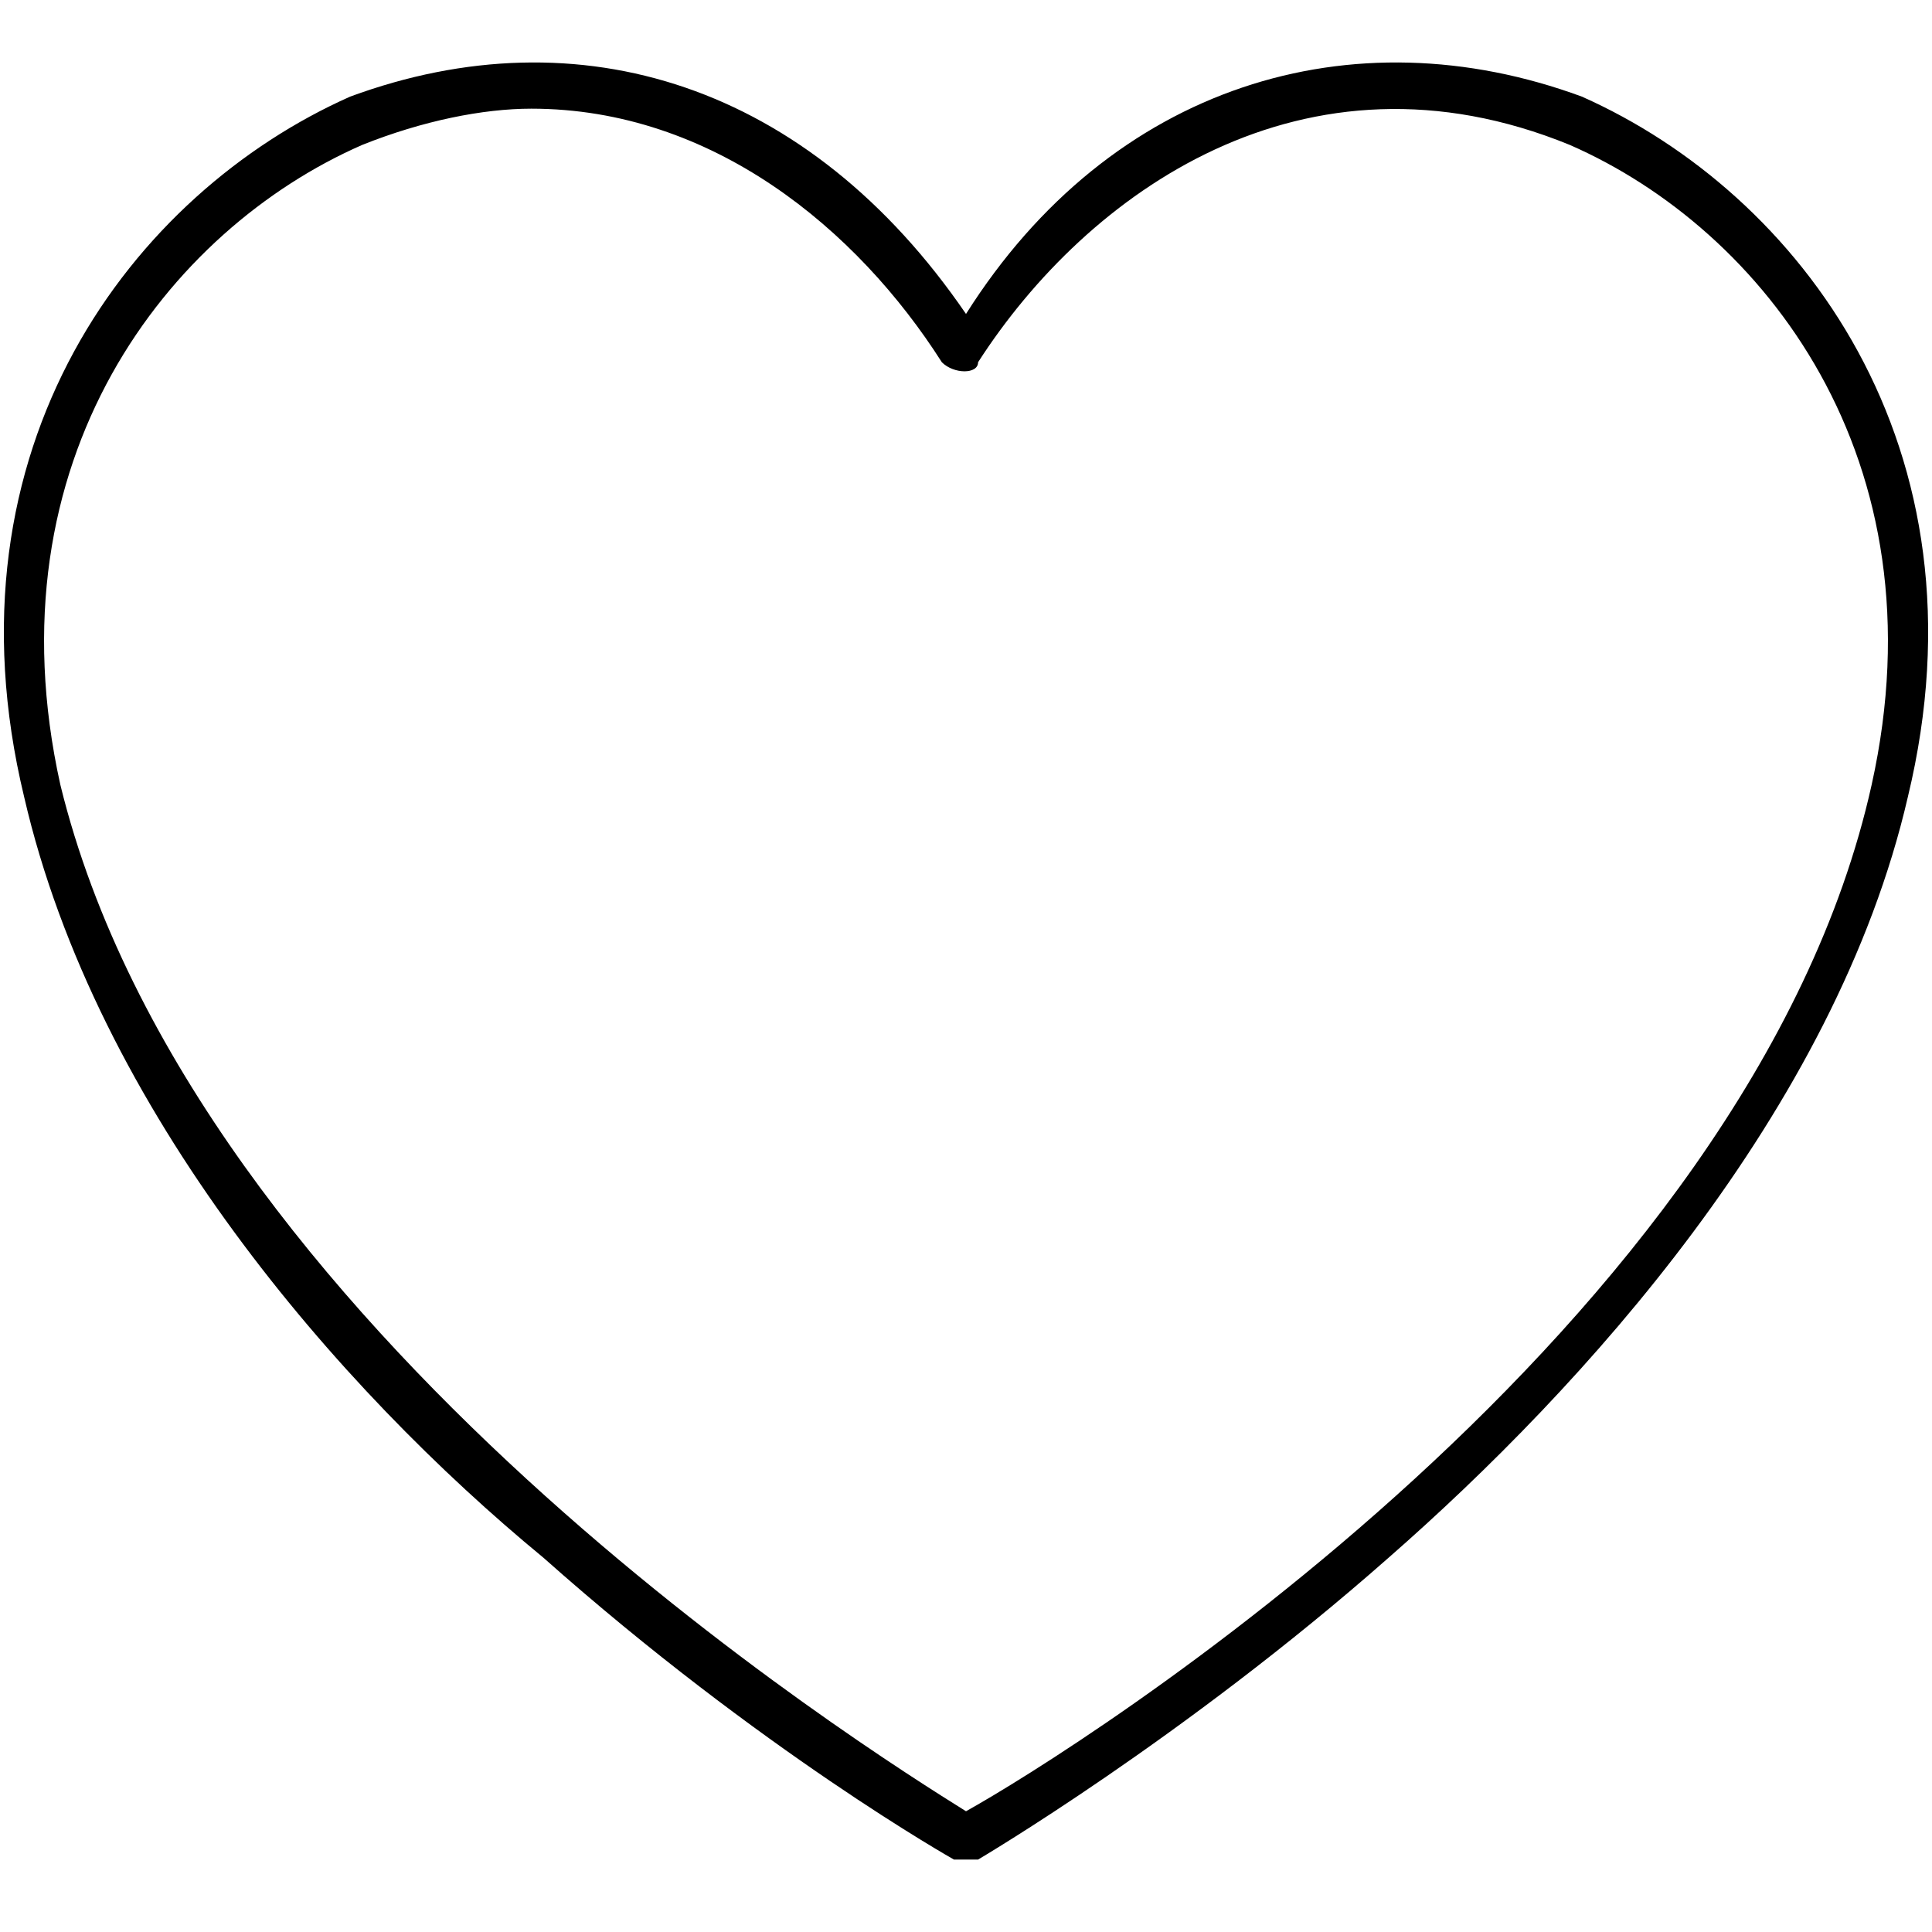
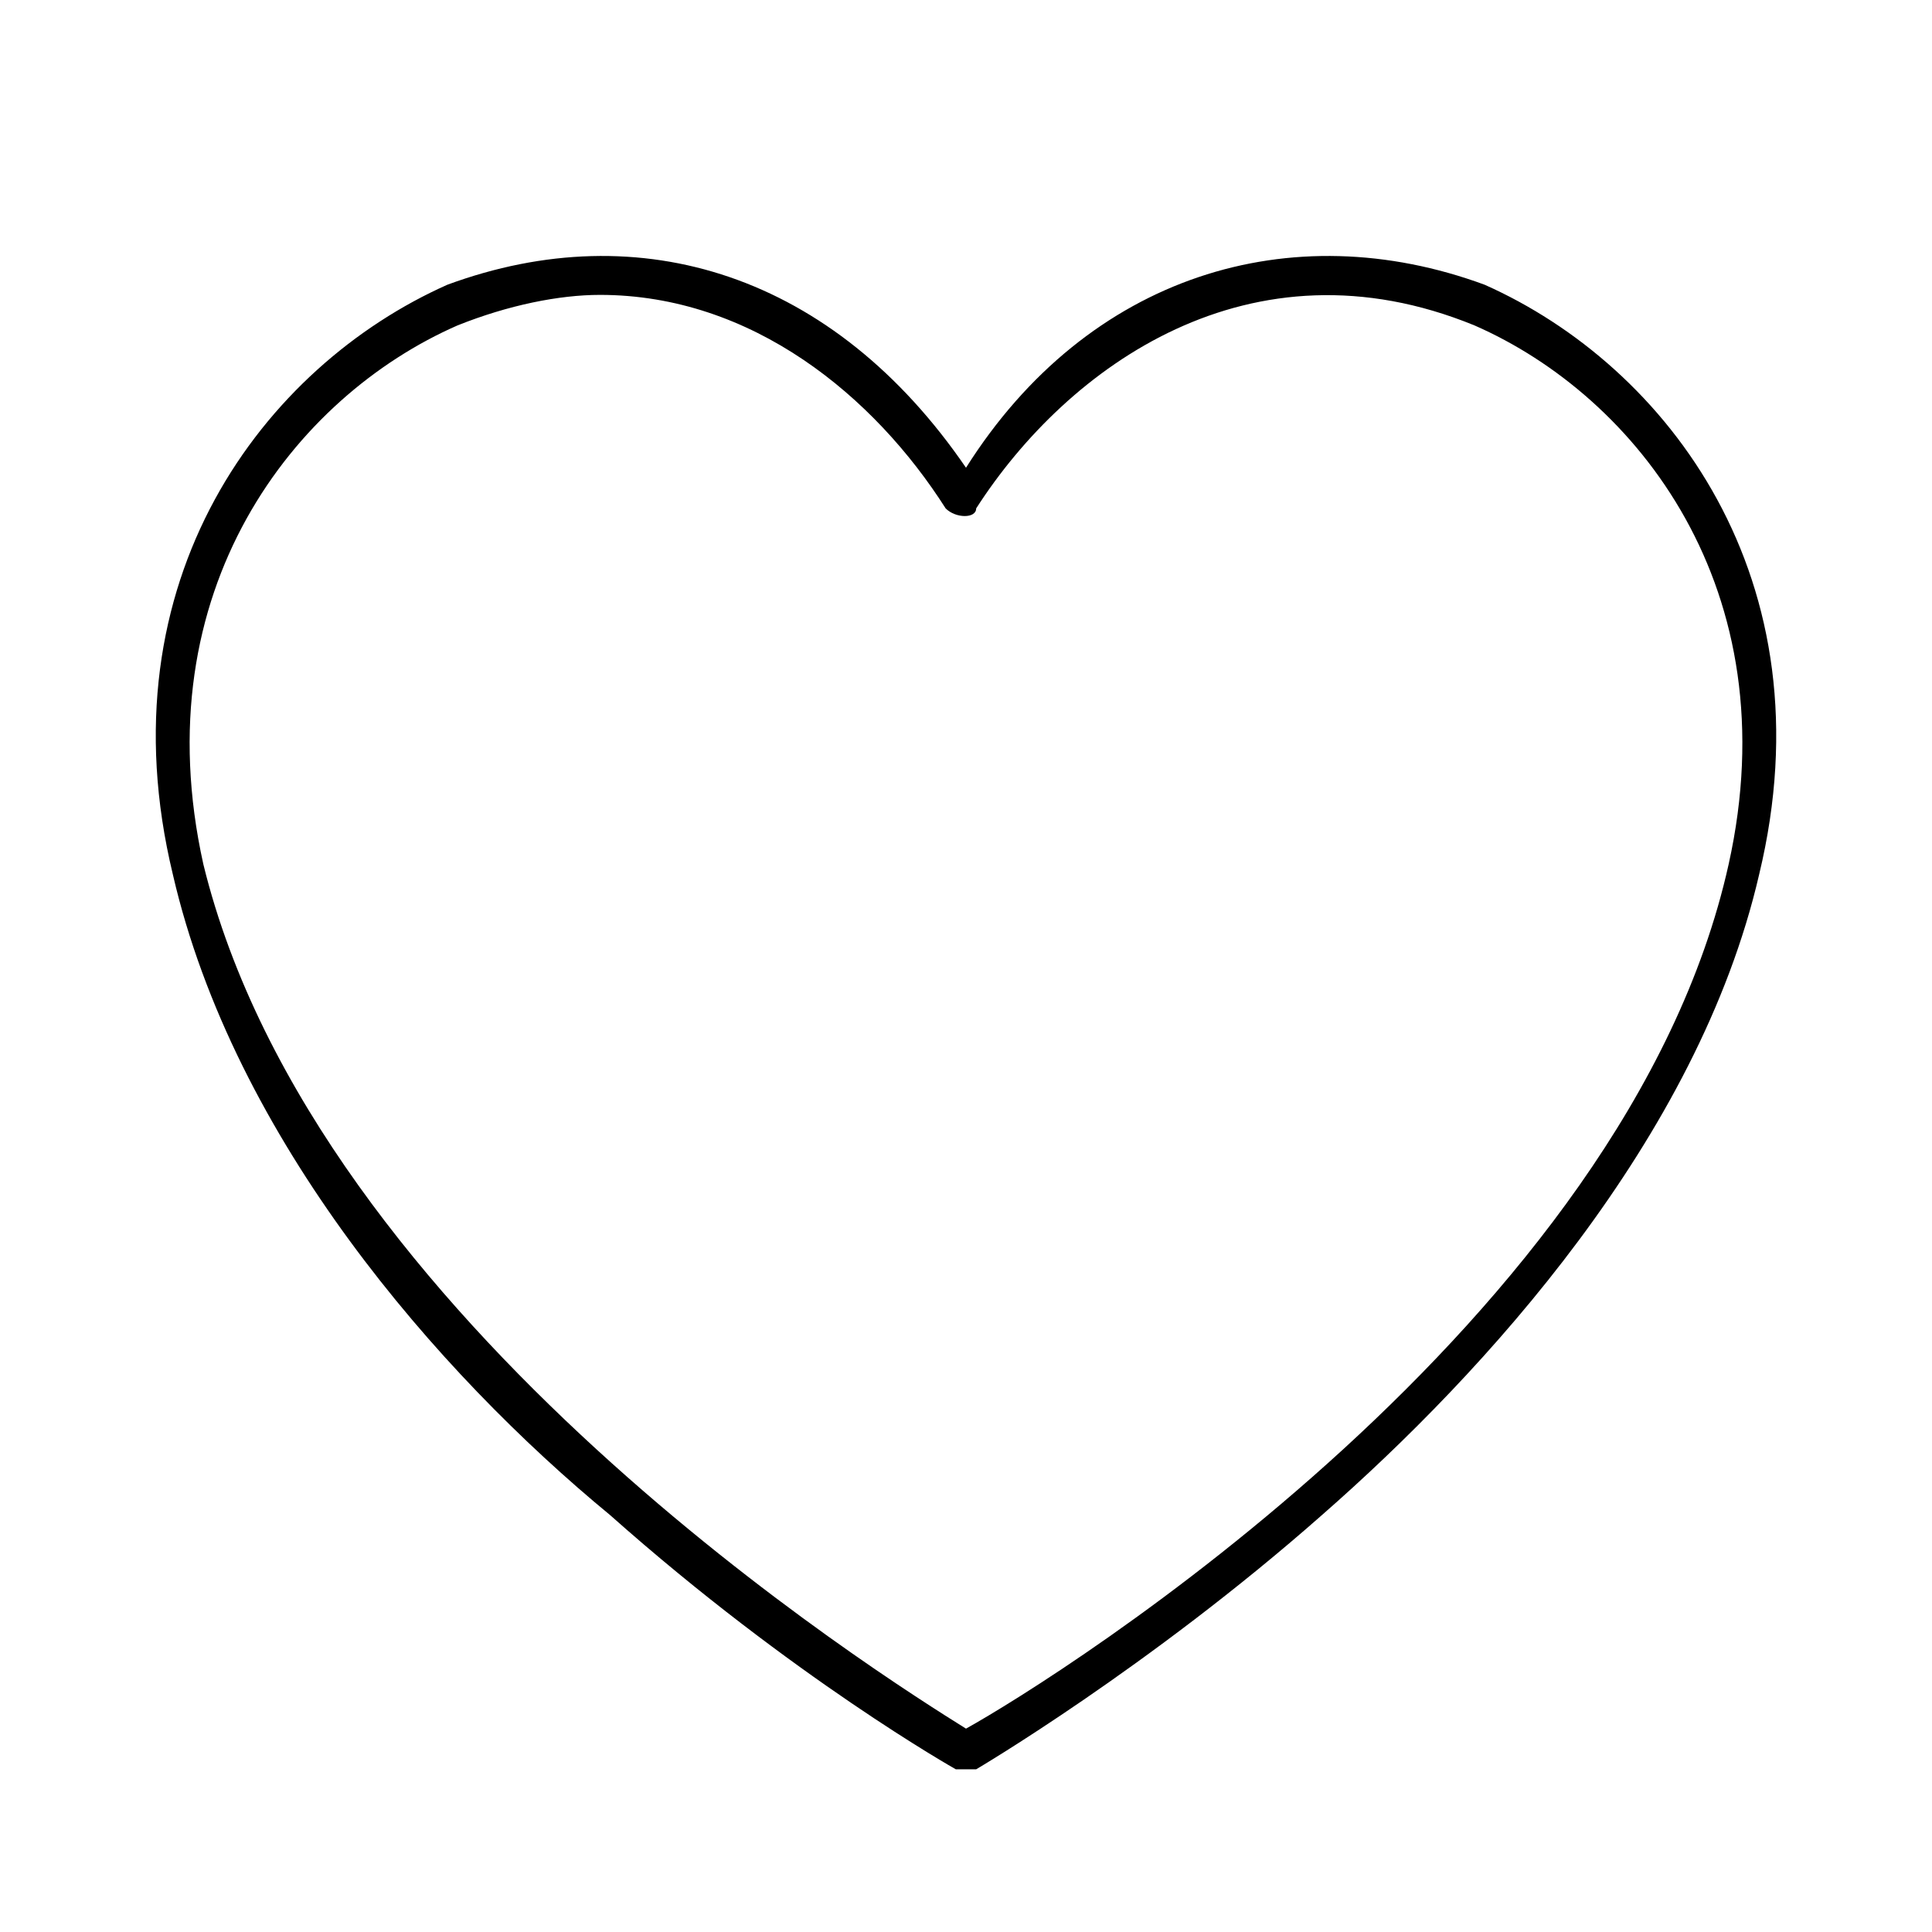
- <svg xmlns="http://www.w3.org/2000/svg" version="1.1" id="Layer_1" x="0px" y="0px" viewBox="0 0 16 16" style="enable-background:new 0 0 16 16;" xml:space="preserve">
+ <svg xmlns="http://www.w3.org/2000/svg" version="1.1" id="Layer_1" x="0px" y="0px" viewBox="-1.5 -2 19 19" style="enable-background:new 0 0 16 16;" xml:space="preserve">
  <path d="M4.5,12.9c1.8,1.6,3.4,2.5,3.4,2.5c0,0,0.1,0,0.1,0s0.1,0,0.1,0c0,0,1.7-1,3.4-2.5c1.6-1.4,3.7-3.7,4.3-6.3  c0.7-2.9-0.9-5-2.7-5.8C11.2,0.1,9.2,0.7,8,2.6C6.7,0.7,4.8,0.1,2.9,0.8C1.1,1.6-0.5,3.7,0.2,6.6C0.8,9.2,2.8,11.5,4.5,12.9z M3,1.2  C3.5,1,4,0.9,4.4,0.9c1.5,0,2.7,1,3.4,2.1c0.1,0.1,0.3,0.1,0.3,0C9,1.6,10.8,0.3,13,1.2c1.6,0.7,3.1,2.6,2.5,5.3  c-1,4.5-6.6,8-7.5,8.5c-0.8-0.5-6.4-4-7.5-8.5C-0.1,3.8,1.4,1.9,3,1.2z" />
</svg>
